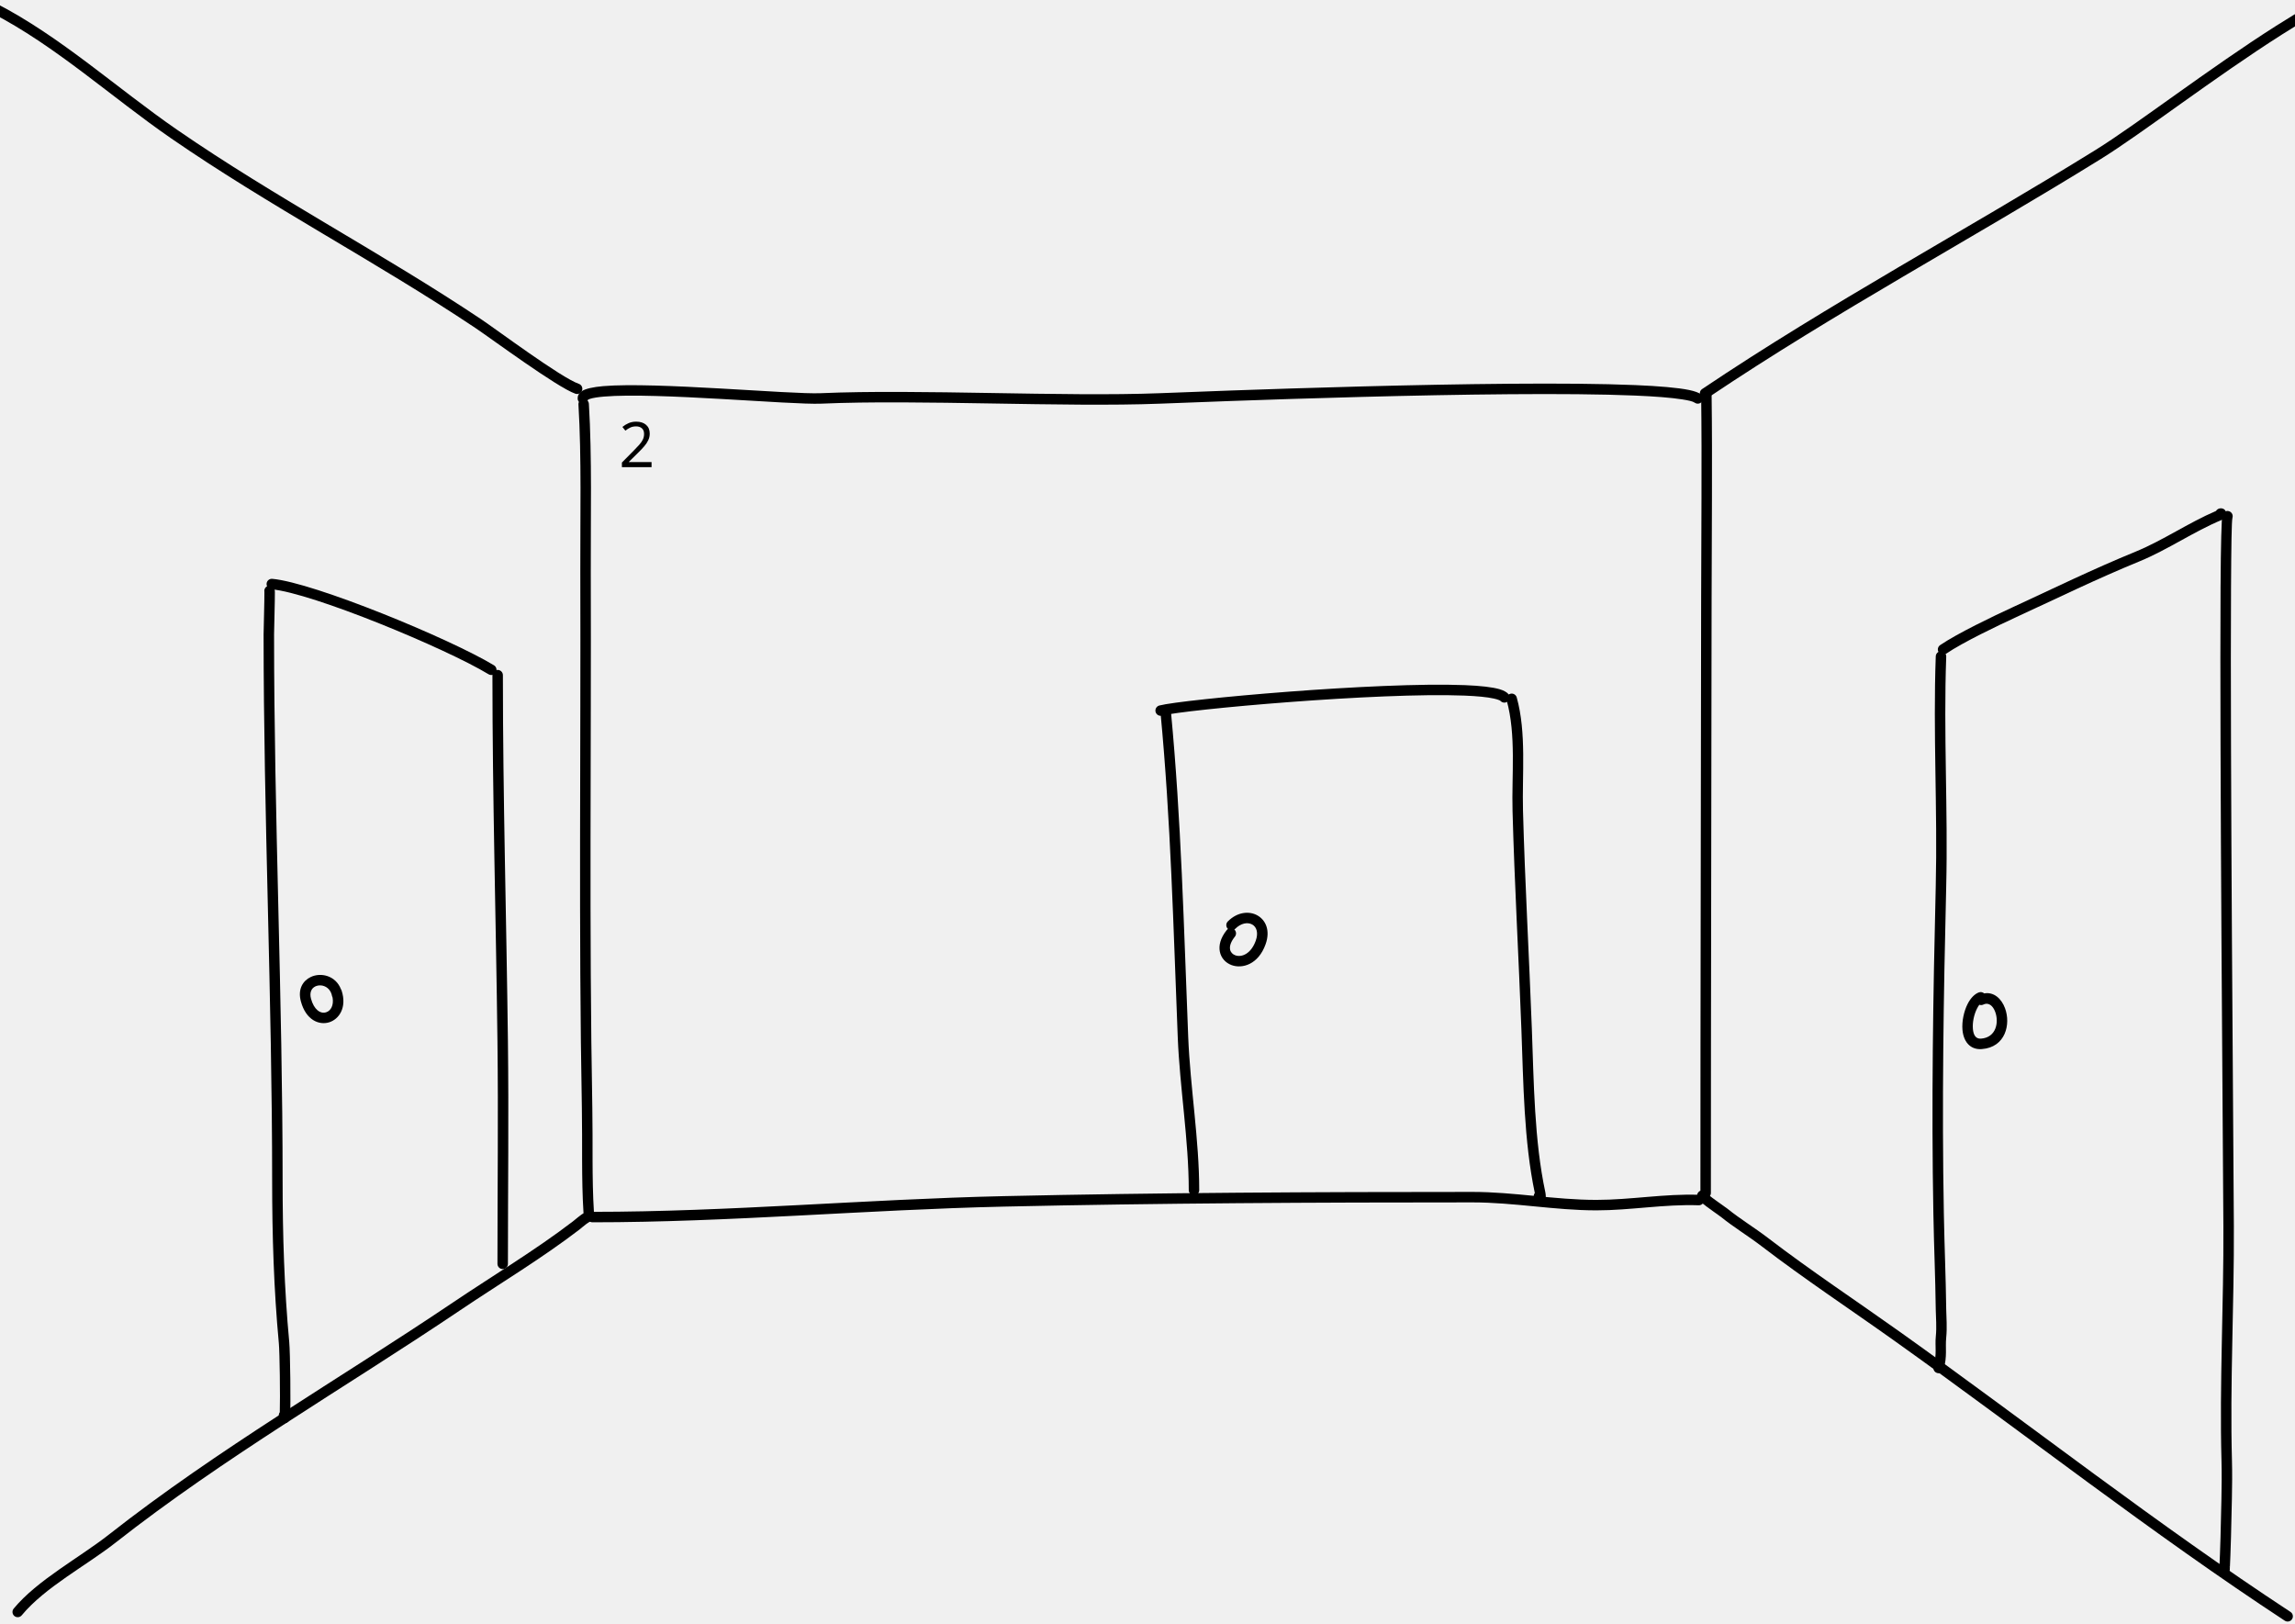
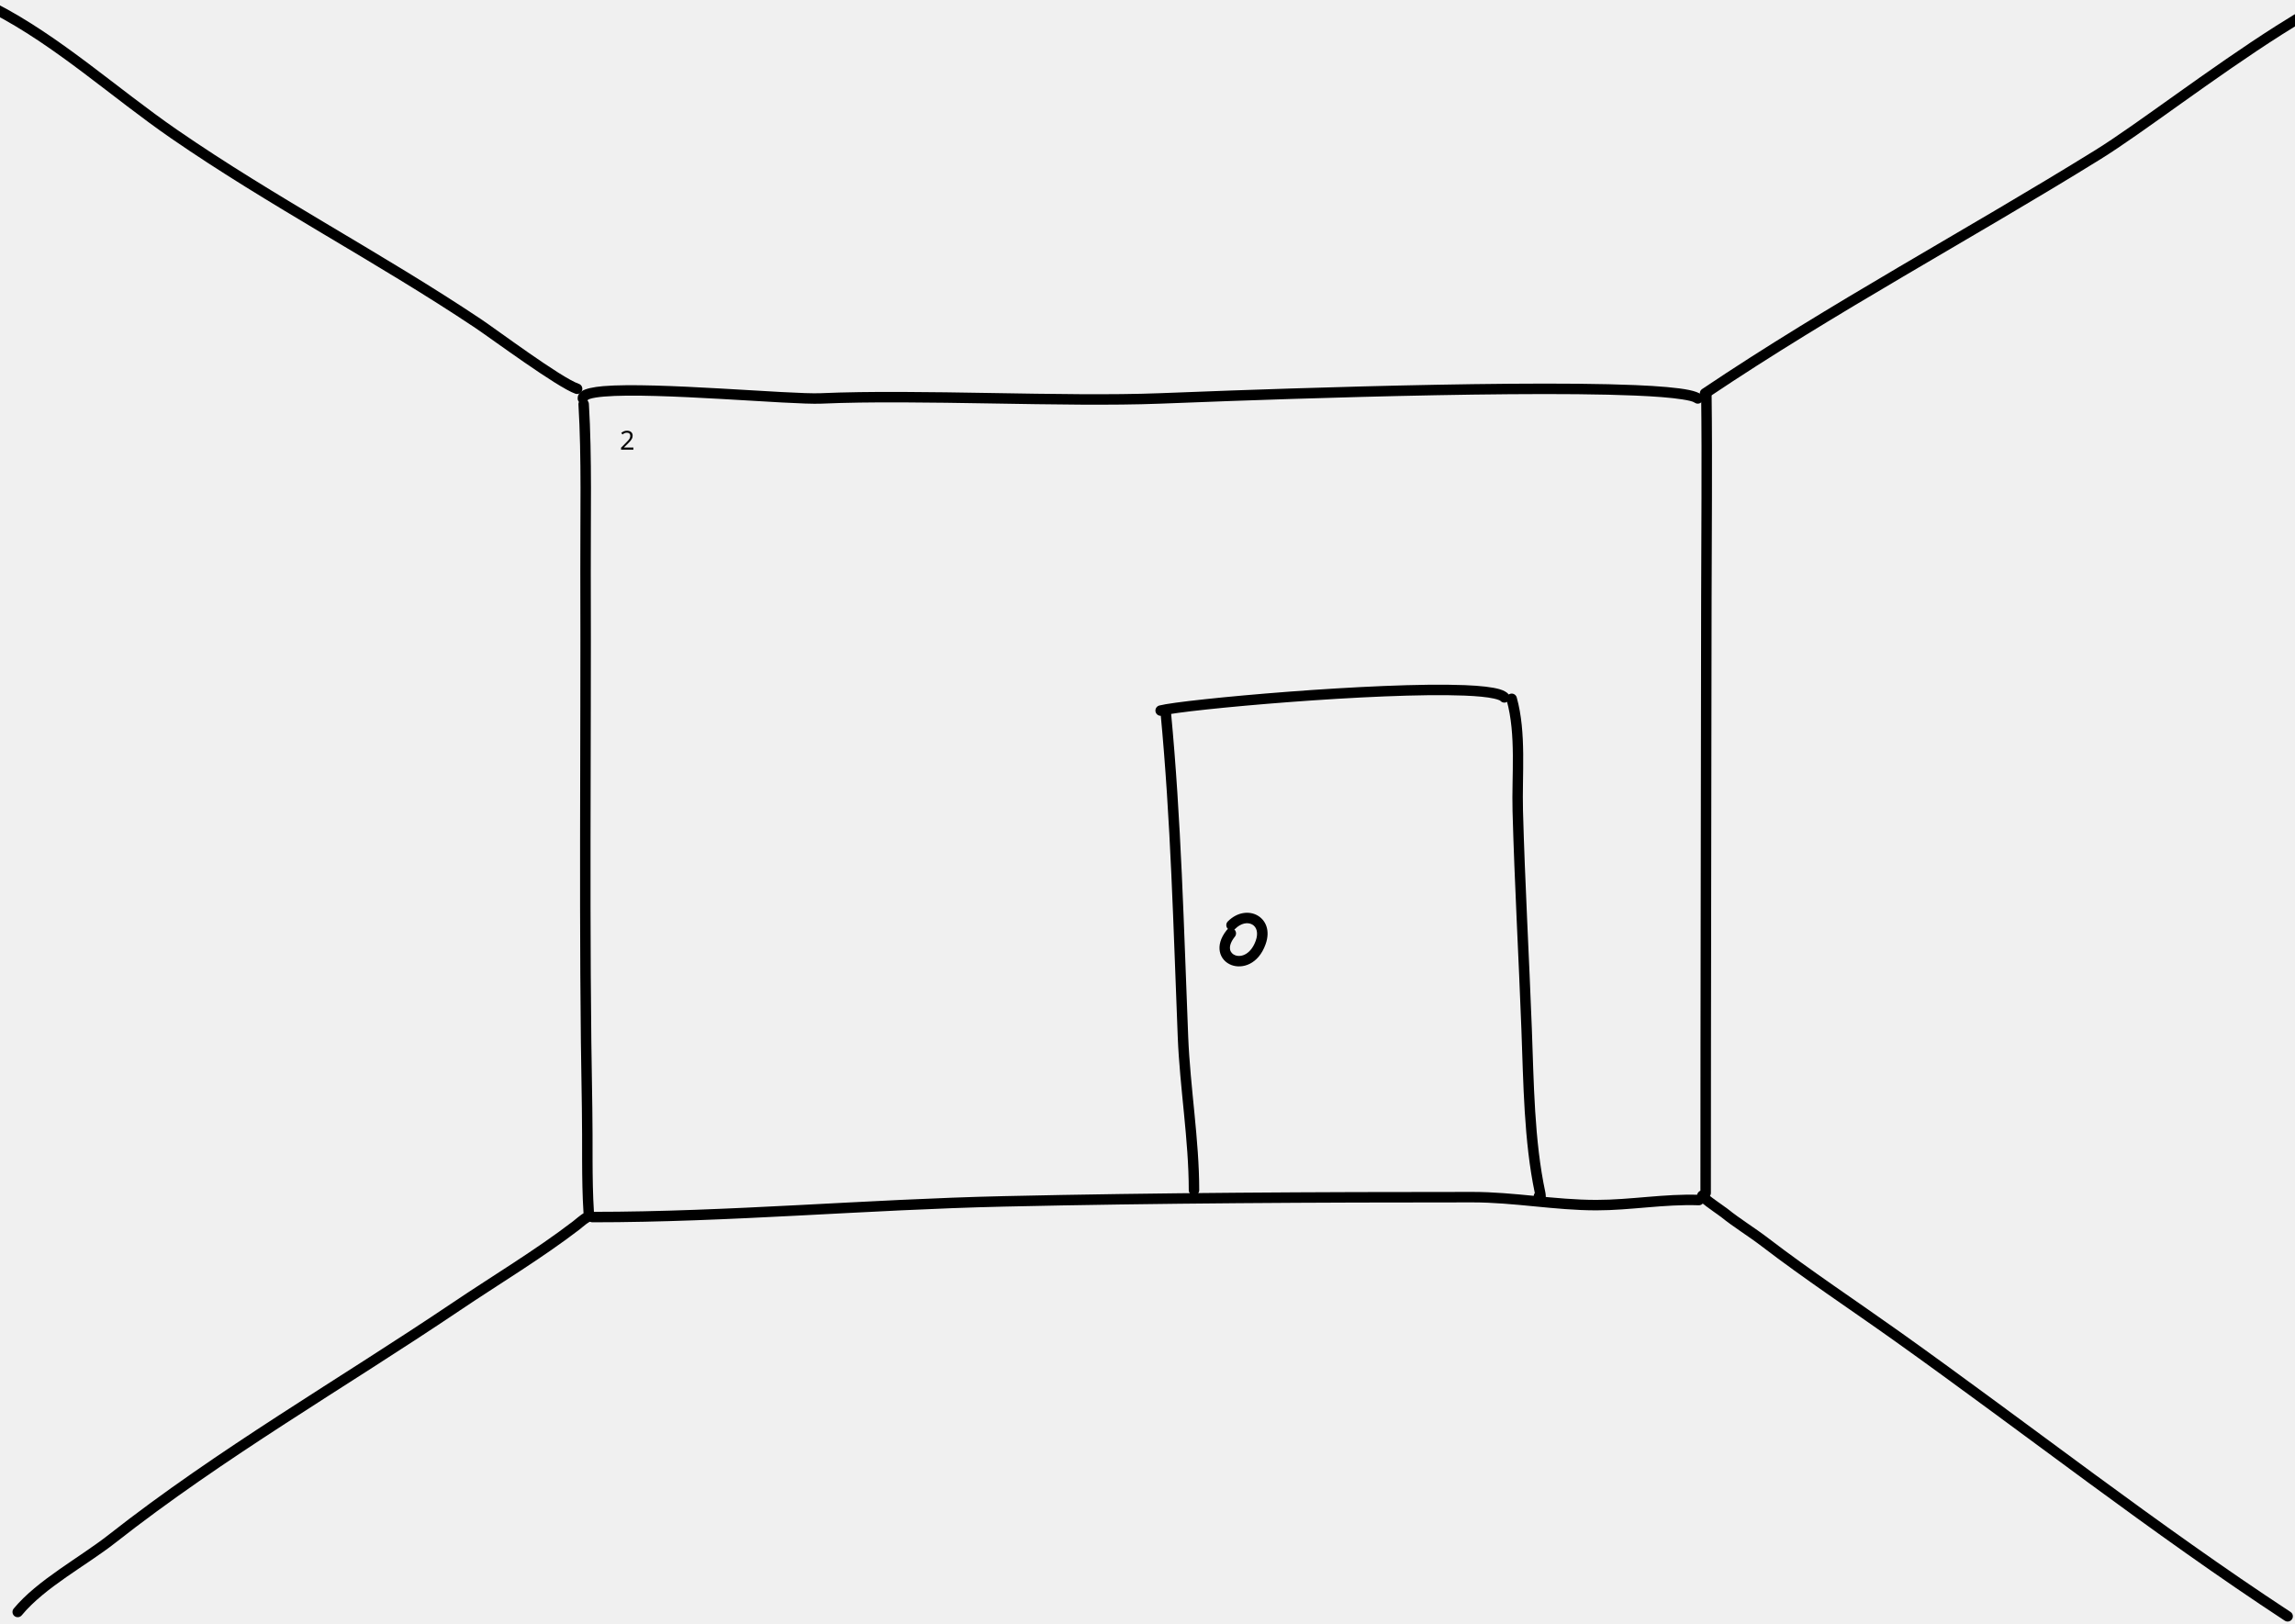
- <svg xmlns="http://www.w3.org/2000/svg" id="svg89" style="fill-rule:evenodd;clip-rule:evenodd;stroke-linejoin:round;stroke-miterlimit:2;" xml:space="preserve" version="1.1" viewBox="0 0 3508 2481" height="100%" width="100%">
-   <defs id="defs93" />
+ <svg xmlns="http://www.w3.org/2000/svg" id="svg52" style="fill-rule:evenodd;clip-rule:evenodd;stroke-linejoin:round;stroke-miterlimit:2;" xml:space="preserve" version="1.1" viewBox="0 0 3508 2481" height="100%" width="100%">
+   <defs id="defs56" />
  <g id="g34" transform="matrix(1,0,0,1,-1,1)">
    <g id="g4" transform="matrix(0.315755,0,0,1.03963,611.155,-59.0552)">
      <path id="path2" d="M867.82,650.504C883.367,728.152 876.03,818.23 876.858,896.833C879.628,1159.73 868.464,1423.17 884.396,1685.73C887.394,1735.15 881.951,1789.73 892.198,1838.35C893.092,1842.59 905.146,1845.81 919.101,1845.54C933.056,1845.27 943.66,1841.61 942.767,1837.37C932.567,1788.97 938.044,1734.64 935.059,1685.45C919.132,1422.96 930.299,1159.6 927.53,896.784C926.698,817.898 934.002,727.496 918.399,649.57C917.55,645.331 905.529,642.098 891.571,642.356C877.614,642.614 866.971,646.265 867.82,650.504Z" />
    </g>
    <g id="g8" transform="matrix(1.0774,0,0,1.27339,-85.1975,-140.561)">
      <path id="path6" d="M914.168,589.381C913.396,591.974 910.707,593.96 907.386,594.119C903.295,594.315 899.785,591.663 899.553,588.201C899.328,584.843 901.002,581.569 905.62,579.013C910.549,576.285 921.068,574.153 935.751,573.094C1009.93,567.744 1201.59,583.157 1244.36,581.57C1383.02,576.424 1587.9,586.072 1725.42,581.568C1779.42,579.8 2209.28,564.996 2400.25,571.841C2434.17,573.057 2460.66,574.979 2476.39,577.73C2484.4,579.132 2489.98,580.923 2492.98,582.72C2496.32,584.724 2497.12,588.648 2494.75,591.478C2492.38,594.307 2487.74,594.977 2484.4,592.973C2481.6,591.294 2475.38,590.173 2466.45,588.978C2450.84,586.888 2427.88,585.408 2399.62,584.395C2208.99,577.562 1779.9,592.358 1725.99,594.124C1588.5,598.627 1383.65,588.978 1245.01,594.123C1202.33,595.706 1011.05,580.275 937.012,585.614C928.458,586.231 921.588,587.098 916.901,588.382C915.969,588.638 914.847,589.09 914.168,589.381Z" />
    </g>
    <g id="g12" transform="matrix(0.0522629,0,0,1.00211,2477.91,26.1139)">
      <path id="path10" d="M2360.89,577.106C2385.13,673.953 2361.66,792.187 2359.99,890.605C2354.88,1191.93 2339.16,1491.86 2339.16,1792.49C2339.16,1796.9 2407.75,1800.47 2492.23,1800.47C2576.72,1800.47 2645.31,1796.9 2645.31,1792.49C2645.31,1491.86 2661.02,1191.94 2666.13,890.619C2667.8,792.131 2691.26,673.814 2667.01,576.897C2665.91,572.492 2596.43,568.962 2511.95,569.019C2427.47,569.077 2359.79,572.7 2360.89,577.106Z" />
    </g>
    <g id="g16" transform="matrix(1.07288,0,0,0.833327,-83.6542,341.556)">
      <path id="path14" d="M923.022,1830.86C1117.35,1830.86 1313.66,1807.72 1508.82,1802.09C1731.13,1795.67 1954.44,1794.34 2176.71,1794.34C2235.92,1794.34 2294.07,1808.95 2353.3,1808.95C2402.27,1808.95 2449.9,1797.42 2499.06,1799.65C2503.17,1799.84 2506.63,1795.69 2506.78,1790.39C2506.92,1785.1 2503.7,1780.65 2499.59,1780.46C2450.25,1778.22 2402.45,1789.75 2353.3,1789.75C2294.07,1789.75 2235.92,1775.14 2176.71,1775.14C1954.33,1775.14 1730.91,1776.47 1508.48,1782.89C1313.44,1788.52 1117.24,1811.66 923.022,1811.66C918.907,1811.66 915.566,1815.96 915.566,1821.26C915.566,1826.56 918.907,1830.86 923.022,1830.86Z" />
    </g>
    <g id="g20" transform="matrix(0.924621,0,0,1.11932,232.591,-27.9726)">
      <path id="path18" d="M2573.06,567.221C2785.29,449.45 3006.74,351.636 3222.68,241.138C3290,206.69 3410.46,129.731 3521.79,71.337C3594.63,33.133 3663.32,2.74 3710.08,-1.506C3714.83,-1.937 3718.26,-5.47 3717.74,-9.392C3717.22,-13.313 3712.94,-16.146 3708.19,-15.715C3659.68,-11.31 3588.08,19.635 3512.52,59.27C3401.25,117.633 3280.85,194.557 3213.57,228.987C2997.44,339.577 2775.82,437.486 2563.41,555.355C2559.45,557.555 2558.39,561.999 2561.05,565.273C2563.72,568.548 2569.1,569.42 2573.06,567.221Z" />
    </g>
    <g id="g24" transform="matrix(0.966783,0,0,0.93792,0.932434,152.894)">
      <path id="path22" d="M932.127,1827.08C931.127,1827.73 928.761,1829.28 927.123,1830.56C922.431,1834.23 917.48,1838.66 916.088,1839.76C855.994,1887.2 789.331,1928.32 726.453,1971.97C545.049,2097.92 354.35,2210.91 182.306,2350.28C136.909,2387.06 71.067,2422.58 34.452,2468.3C31.545,2471.93 26.325,2472.44 22.803,2469.45C19.281,2466.45 18.782,2461.07 21.69,2457.44C58.994,2410.86 125.828,2374.34 172.079,2336.87C344.442,2197.24 535.468,2084.01 717.207,1957.82C779.809,1914.36 846.195,1873.45 906.026,1826.22C908.221,1824.49 918.793,1815.04 924.403,1811.94C928.807,1809.5 932.561,1809.94 934.394,1810.73C938.612,1812.53 940.614,1817.53 938.863,1821.88C937.666,1824.85 935.025,1826.75 932.127,1827.08ZM930.322,1827.08C929.557,1827 928.792,1826.8 928.047,1826.48C928.655,1826.74 929.419,1827.02 930.322,1827.08Z" />
    </g>
    <g id="g28" transform="matrix(0.960175,0,0,0.988119,-0.355734,0.131728)">
      <path id="path26" d="M-12.741,18.288C89.778,69.488 179.084,149.373 273.944,212.955C430.103,317.625 599.927,403.441 757.971,506.05C782.796,522.167 888.696,598.329 917.441,607.899C921.791,609.348 926.533,607.092 928.024,602.864C929.514,598.637 927.192,594.029 922.842,592.581C894.74,583.225 791.498,508.343 767.229,492.586C609.253,390.022 439.497,304.25 283.406,199.626C187.964,135.654 98.023,55.4 -5.124,3.886C-9.214,1.843 -14.241,3.412 -16.343,7.386C-18.445,11.36 -16.831,16.245 -12.741,18.288Z" />
    </g>
    <g id="g32" transform="matrix(0.90129,0,0,0.946982,345.263,130.929)">
      <path id="path30" d="M2513.99,1787.94C2522.06,1794.74 2544.64,1809.26 2547.66,1811.59C2569.88,1828.66 2593.72,1842.22 2616.18,1858.6C2689.32,1911.94 2766.02,1960.1 2841.27,2011.13C3061.84,2160.73 3277,2321.59 3502.62,2462.44C3506.72,2465 3507.86,2470.24 3505.17,2474.14C3502.49,2478.04 3496.98,2479.13 3492.88,2476.57C3267.07,2335.6 3051.73,2174.62 2830.97,2024.89C2755.55,1973.74 2678.68,1925.47 2605.38,1872.01C2582.8,1855.54 2558.85,1841.9 2536.51,1824.74C2533.59,1822.49 2512.88,1809.08 2503.66,1801.75C2499.96,1798.81 2497.74,1796.19 2497.08,1794.9C2495.15,1791.15 2496.16,1788.2 2497.44,1786.23C2498.67,1784.34 2500.91,1782.05 2505.53,1782.05C2509.49,1782.05 2512.85,1784.52 2513.99,1787.94ZM2505.94,1798.94L2505.53,1798.95C2505.67,1798.95 2505.81,1798.94 2505.94,1798.94ZM2506.31,1798.91L2506.19,1798.92L2506.29,1798.91L2506.31,1798.91Z" />
    </g>
  </g>
-   <g id="g49" transform="matrix(1,0,0,1,0,41)">
+   <g id="g50" transform="matrix(1,0,0,1,0,41)">
    <path id="path36" d="M1773.89,1048.29C1789.63,1213.38 1793.6,1378.75 1800.23,1544.27C1803.32,1621.42 1817.06,1701.69 1817.06,1778.1C1817.06,1782.52 1820.65,1786.1 1825.06,1786.1C1829.48,1786.1 1833.06,1782.52 1833.06,1778.1C1833.06,1701.48 1819.32,1620.99 1816.22,1543.63C1809.58,1377.82 1805.59,1212.15 1789.82,1046.77C1789.4,1042.37 1785.49,1039.14 1781.1,1039.56C1776.7,1039.98 1773.47,1043.89 1773.89,1048.29Z" />
    <path id="path38" d="M1776.13,1052.83C1811.68,1043.49 2107.61,1016.95 2238.37,1022.21C2257.49,1022.97 2272.98,1024.4 2283.45,1026.73C2286.51,1027.41 2289.09,1028.15 2291.12,1029C2292.16,1029.43 2293.02,1029.75 2293.49,1030.27C2296.42,1033.57 2301.48,1033.86 2304.78,1030.93C2308.08,1027.99 2308.37,1022.93 2305.44,1019.63C2303.13,1017.04 2298.84,1014.44 2292.44,1012.53C2281.5,1009.26 2262.9,1007.18 2239.01,1006.22C2106.91,1000.91 1807.98,1027.92 1772.07,1037.36C1767.8,1038.48 1765.24,1042.86 1766.36,1047.13C1767.49,1051.4 1771.86,1053.95 1776.13,1052.83Z" />
    <g id="g42" transform="matrix(1,0,0,1,7,19)">
      <path id="path40" d="M2339,1763.47C2322.28,1683.89 2321.55,1594.33 2318.5,1513.04C2314.33,1402.03 2308,1290.72 2304.98,1179.65C2303.5,1125.08 2310.72,1063.32 2295.96,1010.28C2294.78,1006.02 2297.27,1001.61 2301.53,1000.43C2305.78,999.242 2310.2,1001.74 2311.38,1005.99C2326.47,1060.25 2319.46,1123.4 2320.97,1179.22C2323.99,1290.23 2330.32,1401.49 2334.49,1512.44C2337.54,1593.64 2338.13,1683.18 2355.14,1762.48C2355.9,1766.02 2356.02,1770.95 2355.44,1772.81C2354.05,1777.31 2350.78,1778.74 2347.78,1778.89C2346.35,1778.96 2341.88,1778.75 2338.31,1772.2C2336.74,1769.33 2337.12,1765.91 2339,1763.47Z" />
    </g>
    <g id="g46" transform="matrix(1,0,0,1,-881,310)">
      <path id="path44" d="M2758.02,1068.9L2757.78,1068.67C2754.66,1065.55 2754.67,1060.48 2757.79,1057.36C2772.51,1042.65 2790.52,1041.27 2802.8,1048.07C2815.32,1055.01 2823.2,1070.78 2815.51,1092.27C2804.39,1123.39 2779.72,1130.07 2763.58,1124.15C2754.37,1120.77 2747.44,1113.34 2745.53,1103.33C2743.85,1094.46 2746.14,1083.05 2756.09,1070.63C2756.65,1069.93 2757.3,1069.36 2758.02,1068.9ZM2767.76,1069.76C2770.83,1072.58 2771.22,1077.34 2768.58,1080.64C2762.49,1088.24 2760.22,1094.91 2761.25,1100.34C2762.07,1104.62 2765.15,1107.68 2769.09,1109.13C2779.27,1112.86 2793.43,1106.52 2800.45,1086.88C2804.69,1075.02 2801.96,1065.9 2795.04,1062.07C2787.89,1058.11 2777.68,1060.11 2769.1,1068.68C2768.68,1069.09 2768.23,1069.45 2767.76,1069.76Z" />
    </g>
-     <rect style="fill:white;fill-opacity:0;" height="761" width="568" y="1026" x="1773" id="rect-to-click" />
+     <rect id="rect48" style="fill:white;fill-opacity:0;" height="761" width="568" y="1026" x="1773" />
  </g>
-   <g id="g68" transform="matrix(1,0,0,0.991462,0,18.5048)">
-     <path style="fill:white;fill-opacity:0;" d="M765,1016L412,879L436,2161L765,1945L765,1016Z" id="rect-to-click1" />
-     <g id="g54" transform="matrix(1.929,0,0,0.972149,-791.565,90.6866)">
-       <path id="path52" d="M800.549,958.179C800.549,1151.22 803.373,1346.68 804.538,1539.57C805.252,1657.71 804.538,1773.01 804.538,1891.7C804.538,1896.29 806.396,1900.01 808.685,1900.01C810.974,1900.01 812.832,1896.29 812.832,1891.7C812.832,1772.94 813.546,1657.57 812.832,1539.37C811.667,1346.54 808.844,1151.15 808.844,958.179C808.844,953.598 806.985,949.879 804.697,949.879C802.408,949.879 800.549,953.598 800.549,958.179Z" />
-     </g>
-     <g id="g58" transform="matrix(1,0,0,1,-51,39)">
-       <path id="path56" d="M455.132,854.59C455.061,854.162 455.024,853.722 455.024,853.273C455.024,848.82 458.609,845.204 463.024,845.204C465.12,845.204 468.282,845.749 470.223,849.734C470.385,850.066 471.091,851.807 471.147,854.845C471.33,864.845 469.916,915.105 469.916,920.333C469.916,1200.91 482.989,1482.12 482.989,1762.9C482.989,1845.84 485.508,1929.17 493.147,2011.57C494.622,2027.48 495.555,2108.46 494.416,2125.72C494.181,2129.27 493.437,2131.41 493.113,2132.04C492.437,2133.34 491.611,2134.16 490.913,2134.71C488.302,2136.78 485.596,2136.96 482.894,2135.85C481.751,2135.38 480.314,2134.54 479.133,2132.7C478.767,2132.13 477.701,2129.76 477.222,2124.98C477.019,2122.95 477.583,2121.02 478.677,2119.48C479.416,2095.55 478.543,2027.38 477.217,2013.08C469.532,1930.17 466.989,1846.34 466.989,1762.9C466.989,1482.12 453.916,1200.91 453.916,920.333C453.916,915.128 455.332,865.097 455.15,855.143L455.132,854.59ZM457.945,859.505C459.583,860.898 461.352,861.342 463.024,861.342C461.096,861.342 459.326,860.653 457.945,859.505ZM457.76,859.348L457.915,859.48L457.71,859.301L457.76,859.348Z" />
-     </g>
-     <g id="g62" transform="matrix(0.971051,0,0,1.38879,-30.6987,-301.14)">
-       <path id="path60" d="M458.753,857.511C522.75,861.506 733.455,923.097 800.643,951.858C804.53,953.522 809.601,952.647 811.961,949.906C814.32,947.165 813.08,943.589 809.193,941.925C740.64,912.579 525.503,850.013 460.205,845.936C455.676,845.654 451.673,848.017 451.273,851.212C450.872,854.406 454.223,857.229 458.753,857.511Z" />
-     </g>
-     <g id="g66" transform="matrix(-0.97513,-0.235917,-0.211867,0.875722,1528.33,440.751)">
-       <path id="path64" d="M726.062,1412.29C725.495,1412.86 724.991,1413.52 724.572,1414.28C710.176,1440.43 717.999,1463.17 731.543,1472.17C745.003,1481.12 766.432,1478.18 780.883,1448.71C790.382,1429.34 785.216,1413.35 775.111,1404.14C761.929,1392.12 738.866,1391.77 726.062,1412.29ZM735.287,1429.8C735.829,1429.13 736.286,1428.35 736.635,1427.48C742.754,1412.2 757.1,1410.83 765.02,1418.05C769.995,1422.59 771.587,1430.59 766.911,1440.13C758.56,1457.16 747.493,1461.93 739.715,1456.76C733.111,1452.37 730.66,1442.03 735.287,1429.8Z" />
-     </g>
-   </g>
-   <g id="g87" transform="matrix(1,0,0,0.983071,0,40.7981)">
-     <path style="fill:white;fill-opacity:0;" d="M3405,756L2956,968L2956,2077L3405,2410L3405,756Z" id="rect-to-click2" />
-     <g id="g73" transform="matrix(0.791623,0,0,1.00785,661.558,62.59)">
-       <path id="path71" d="M3443.11,685.016C3447.45,679.784 3454.42,680.773 3456.51,681.42C3457.92,681.856 3459.15,682.508 3460.19,683.34C3462.43,685.141 3467.76,694.286 3454.44,698.72C3400.01,716.844 3349.66,744.947 3295.52,762.698C3211.32,790.304 3140.49,818.143 3057.41,848.768C3022.49,861.64 2954.44,887.543 2921.87,905.29C2917.26,907.801 2910.97,906.85 2907.82,903.168C2904.68,899.486 2905.87,894.459 2910.48,891.948C2943.77,873.811 3013.26,847.259 3048.94,834.105C3132.3,803.378 3203.37,775.456 3287.85,747.759C3340.77,730.405 3390.07,703.146 3443.11,685.016Z" />
-     </g>
-     <g id="g77" transform="matrix(-0.387744,-0.00676477,-0.0172229,0.987185,4756.91,57.7156)">
-       <path id="path75" d="M3412.76,2392.91C3412.42,2387.41 3410.47,2355.03 3410.47,2344.08C3410.47,2304.68 3407.58,2262.47 3412,2223.39C3425.54,2103.56 3413.98,1975.93 3420.88,1854.71C3427.48,1738.62 3469,1107.96 3476.75,847.955C3478.73,781.621 3477.85,738.929 3474.42,733.991C3471.38,729.608 3460.01,727.037 3449.04,728.253C3438.06,729.469 3431.62,734.016 3434.66,738.399C3437.94,743.138 3437.4,784.11 3435.5,847.768C3427.74,1107.73 3386.23,1738.27 3379.63,1854.34C3372.74,1975.44 3384.31,2102.95 3370.78,2222.65C3366.34,2261.98 3369.21,2304.45 3369.21,2344.09C3369.21,2356.29 3371.21,2391.6 3371.61,2394.59C3372.53,2401.56 3388.87,2402.49 3389.45,2402.52C3394.68,2402.8 3400.09,2402.42 3405.23,2400.76C3406.85,2400.23 3410.99,2398.96 3412.49,2395.96C3412.55,2395.84 3412.91,2395.16 3412.91,2393.88C3412.91,2393.55 3412.86,2393.23 3412.76,2392.91ZM3375.59,2389.05C3373.11,2390.41 3371.65,2392.08 3371.65,2393.89C3371.65,2391.72 3373.23,2390.17 3375.59,2389.05Z" />
-     </g>
-     <g id="g81" transform="matrix(0.995671,-0.092952,0.092952,0.995671,-111,324.989)">
-       <path id="path79" d="M3020.76,1465.17C3035.51,1463.95 3046.26,1475.35 3050.4,1491.25C3056.97,1516.51 3045.66,1551.77 3008.99,1551.04C3001.14,1550.88 2995.32,1548.12 2991.07,1543.87C2985.29,1538.08 2982.43,1529.04 2982.47,1518.71C2982.54,1505.42 2987.3,1489.96 2994.18,1478.96C2999.56,1470.34 3006.42,1464.51 3013.05,1462.85C3015.94,1462.13 3018.86,1463.11 3020.76,1465.17ZM3011.74,1482.1C3010.32,1483.64 3008.98,1485.57 3007.68,1487.66C3002.3,1496.26 2998.53,1508.34 2998.48,1518.73C2998.44,1527.06 3000.74,1534.6 3009.35,1534.77C3032.99,1535.24 3039.16,1511.74 3034.93,1495.46C3032.6,1486.51 3026.95,1478.98 3017.9,1482.37C3015.81,1483.16 3013.6,1483 3011.74,1482.1Z" />
-     </g>
-     <g id="g85" transform="matrix(0.813458,0.0292553,0.0382853,-1.06454,562.423,3052.23)">
-       <path id="path83" d="M2914.43,986.212C2920.54,1005.93 2915.83,1017.68 2917.05,1032.55C2918.31,1047.82 2915.9,1062.07 2915.19,1073.12C2911.89,1124.69 2907.88,1160.31 2904.08,1213.88C2892.78,1373.01 2888.62,1531.17 2886.08,1690.75C2884.3,1802.59 2870.34,1914.38 2870.34,2025.93C2870.34,2030.15 2865.94,2033.57 2860.51,2033.58C2855.09,2033.58 2850.68,2030.16 2850.68,2025.95C2850.68,1914.34 2864.65,1802.49 2866.43,1690.58C2868.97,1530.78 2873.14,1372.41 2884.45,1213.05C2888.25,1159.51 2892.26,1123.92 2895.56,1072.38C2896.24,1061.81 2898.64,1048.16 2897.44,1033.55C2896.28,1019.51 2901.09,1008.41 2895.32,989.807C2894.05,985.709 2897.3,981.577 2902.57,980.585C2907.85,979.593 2913.16,982.114 2914.43,986.212Z" />
-     </g>
-   </g>
-   <text id="text922" y="714" x="946" style="font-style:normal;font-weight:normal;font-size:96px;line-height:1.25;font-family:sans-serif;fill:#000000;fill-opacity:1;stroke:none" xml:space="preserve">
-     <tspan y="714" x="946" id="tspan920">2</tspan>
+   <text id="text885" y="687.287" x="947.37" style="font-style:normal;font-weight:normal;font-size:40px;line-height:1.25;font-family:sans-serif;fill:#000000;fill-opacity:1;stroke:none" xml:space="preserve">
+     <tspan y="687.287" x="947.37" id="tspan883">2</tspan>
  </text>
</svg>
